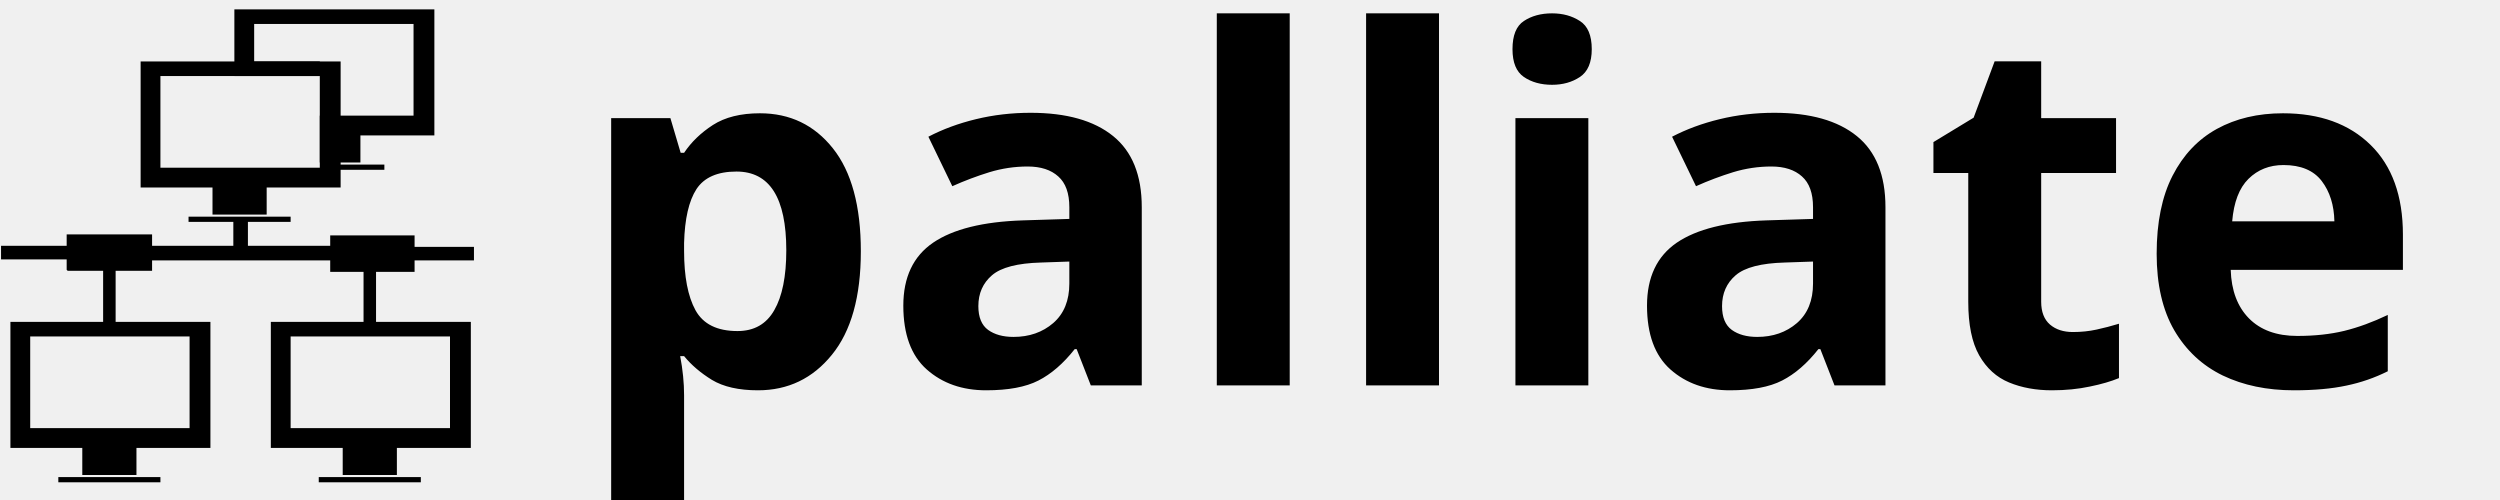
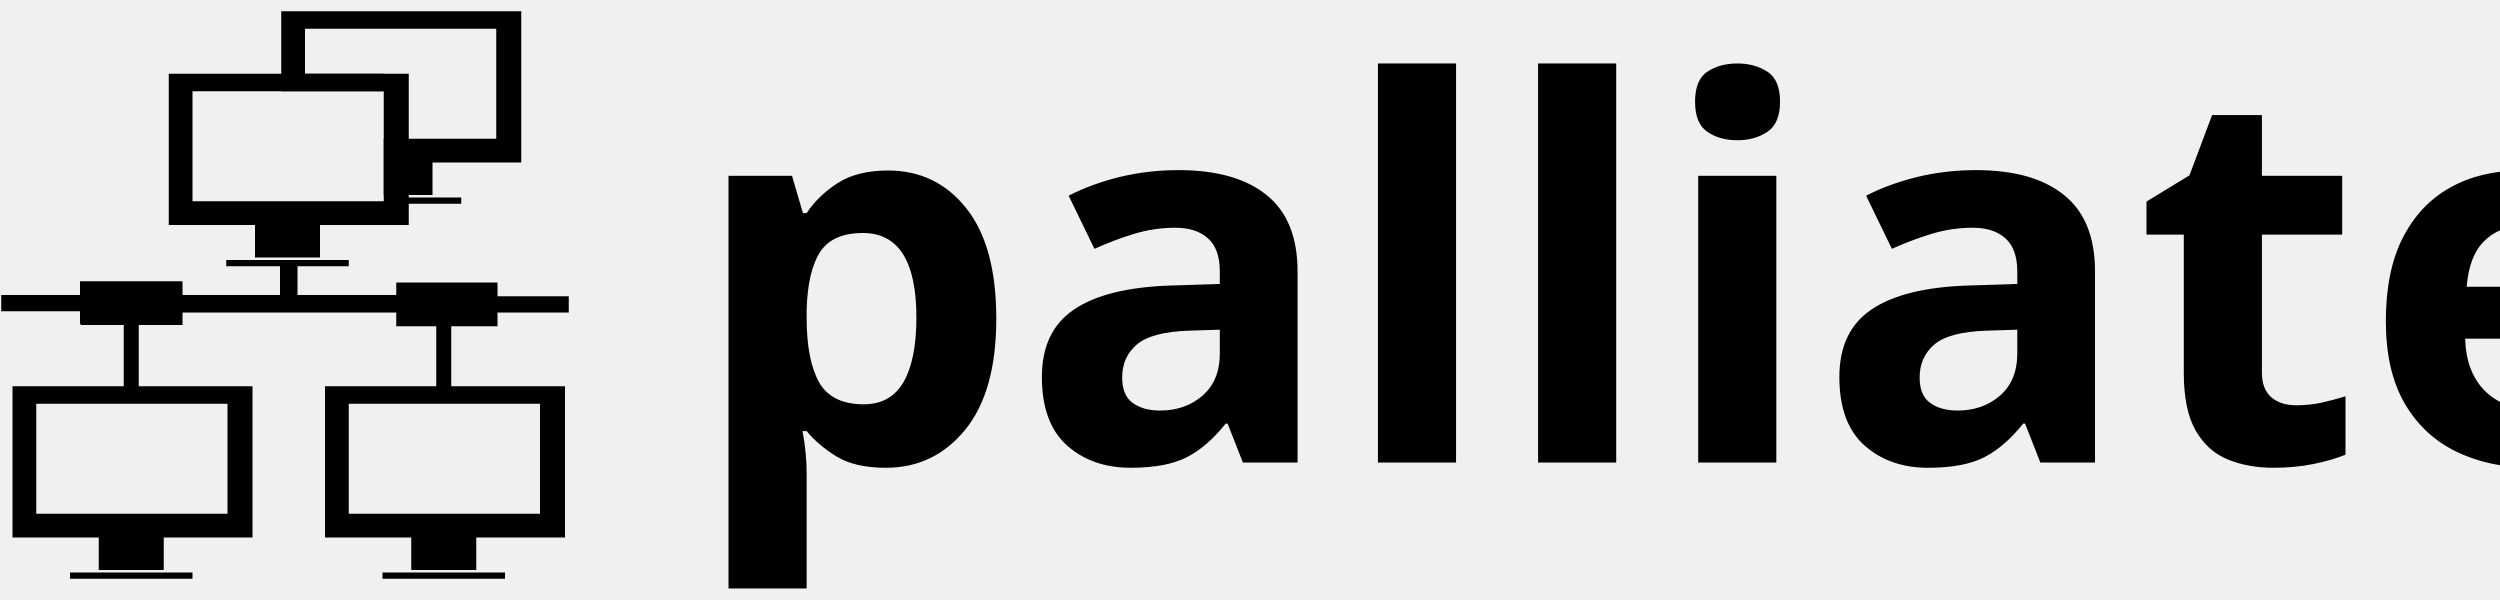
- <svg xmlns="http://www.w3.org/2000/svg" viewBox="0 0 240 48">
+ <svg xmlns="http://www.w3.org/2000/svg" viewBox="0 0 200 48">
  <style>
        svg {
            color-scheme: light dark;
        }

        path {
            fill: black;
        }

        .name {
-             font: bold 47px sans-serif;
+             font: bold 42px sans-serif;
            fill: black;
        }

        @media (prefers-color-scheme: dark) {
            path {
                fill: white;
            }

            .name {
                fill: white;
            }
        }
    </style>
  <defs>
    <path id="network" d="             m  0        0             h  3.4   v  5.7             h  1.2   v -5.7             h  3.5   v -1             h  17.1  v  1.1             h  3.2   v  5.6             h  1.2   v -5.6             h  3.7   v -1.1             h  5.7   v -1.3             h -5.7   v -1.1             h -8.1   v  1             h -7.9   v -2.6             h -1.4   v  2.6             h -7.8   v -1.1             h -8.2   v  1.1             h -6.3   v  1.3             h  6.3   v  1             z" />
    <path id="monitor" d="             m  0        0             h  6.9   v  2.6             h  3.1   v  0.2             h -5.4   v  0.5             h  9.8   v -0.5             h -4.4   v -0.2             h  2.1   v -2.6             h  7.1   v -12.1             h -19.2             z             m  1.9     -10.7             h  15.3  v  8.8             h -15.3  v -8.8             z" />
    <g id="monitors">
      <use x="0" y="0" href="#monitor" />
      <path d="                 m  9       -10.7                 h  8.2   v  8.3                 h  1.8   v  0.7                 h  4.4   v -0.5                 h -4.4   v -0.2                 h  2.1   v -2.6                 h  7.1   v -12.1                 h -19.2                 z                 m  1.9     -5                 h  15.3  v  8.8                 h -9     v -5.2                 h -6.3   v -3.6                 z" />
    </g>
  </defs>
  <g id="logo">
    <g id="icon">
      <use x="13.5" y="18" href="#monitors" />
      <use x="1" y="43" href="#monitor" />
      <use x="26" y="43" href="#monitor" />
      <use x="6.5" y="26" href="#network" />
    </g>
    <text x="55" y="37" class="name">palliate</text>
  </g>
</svg>
